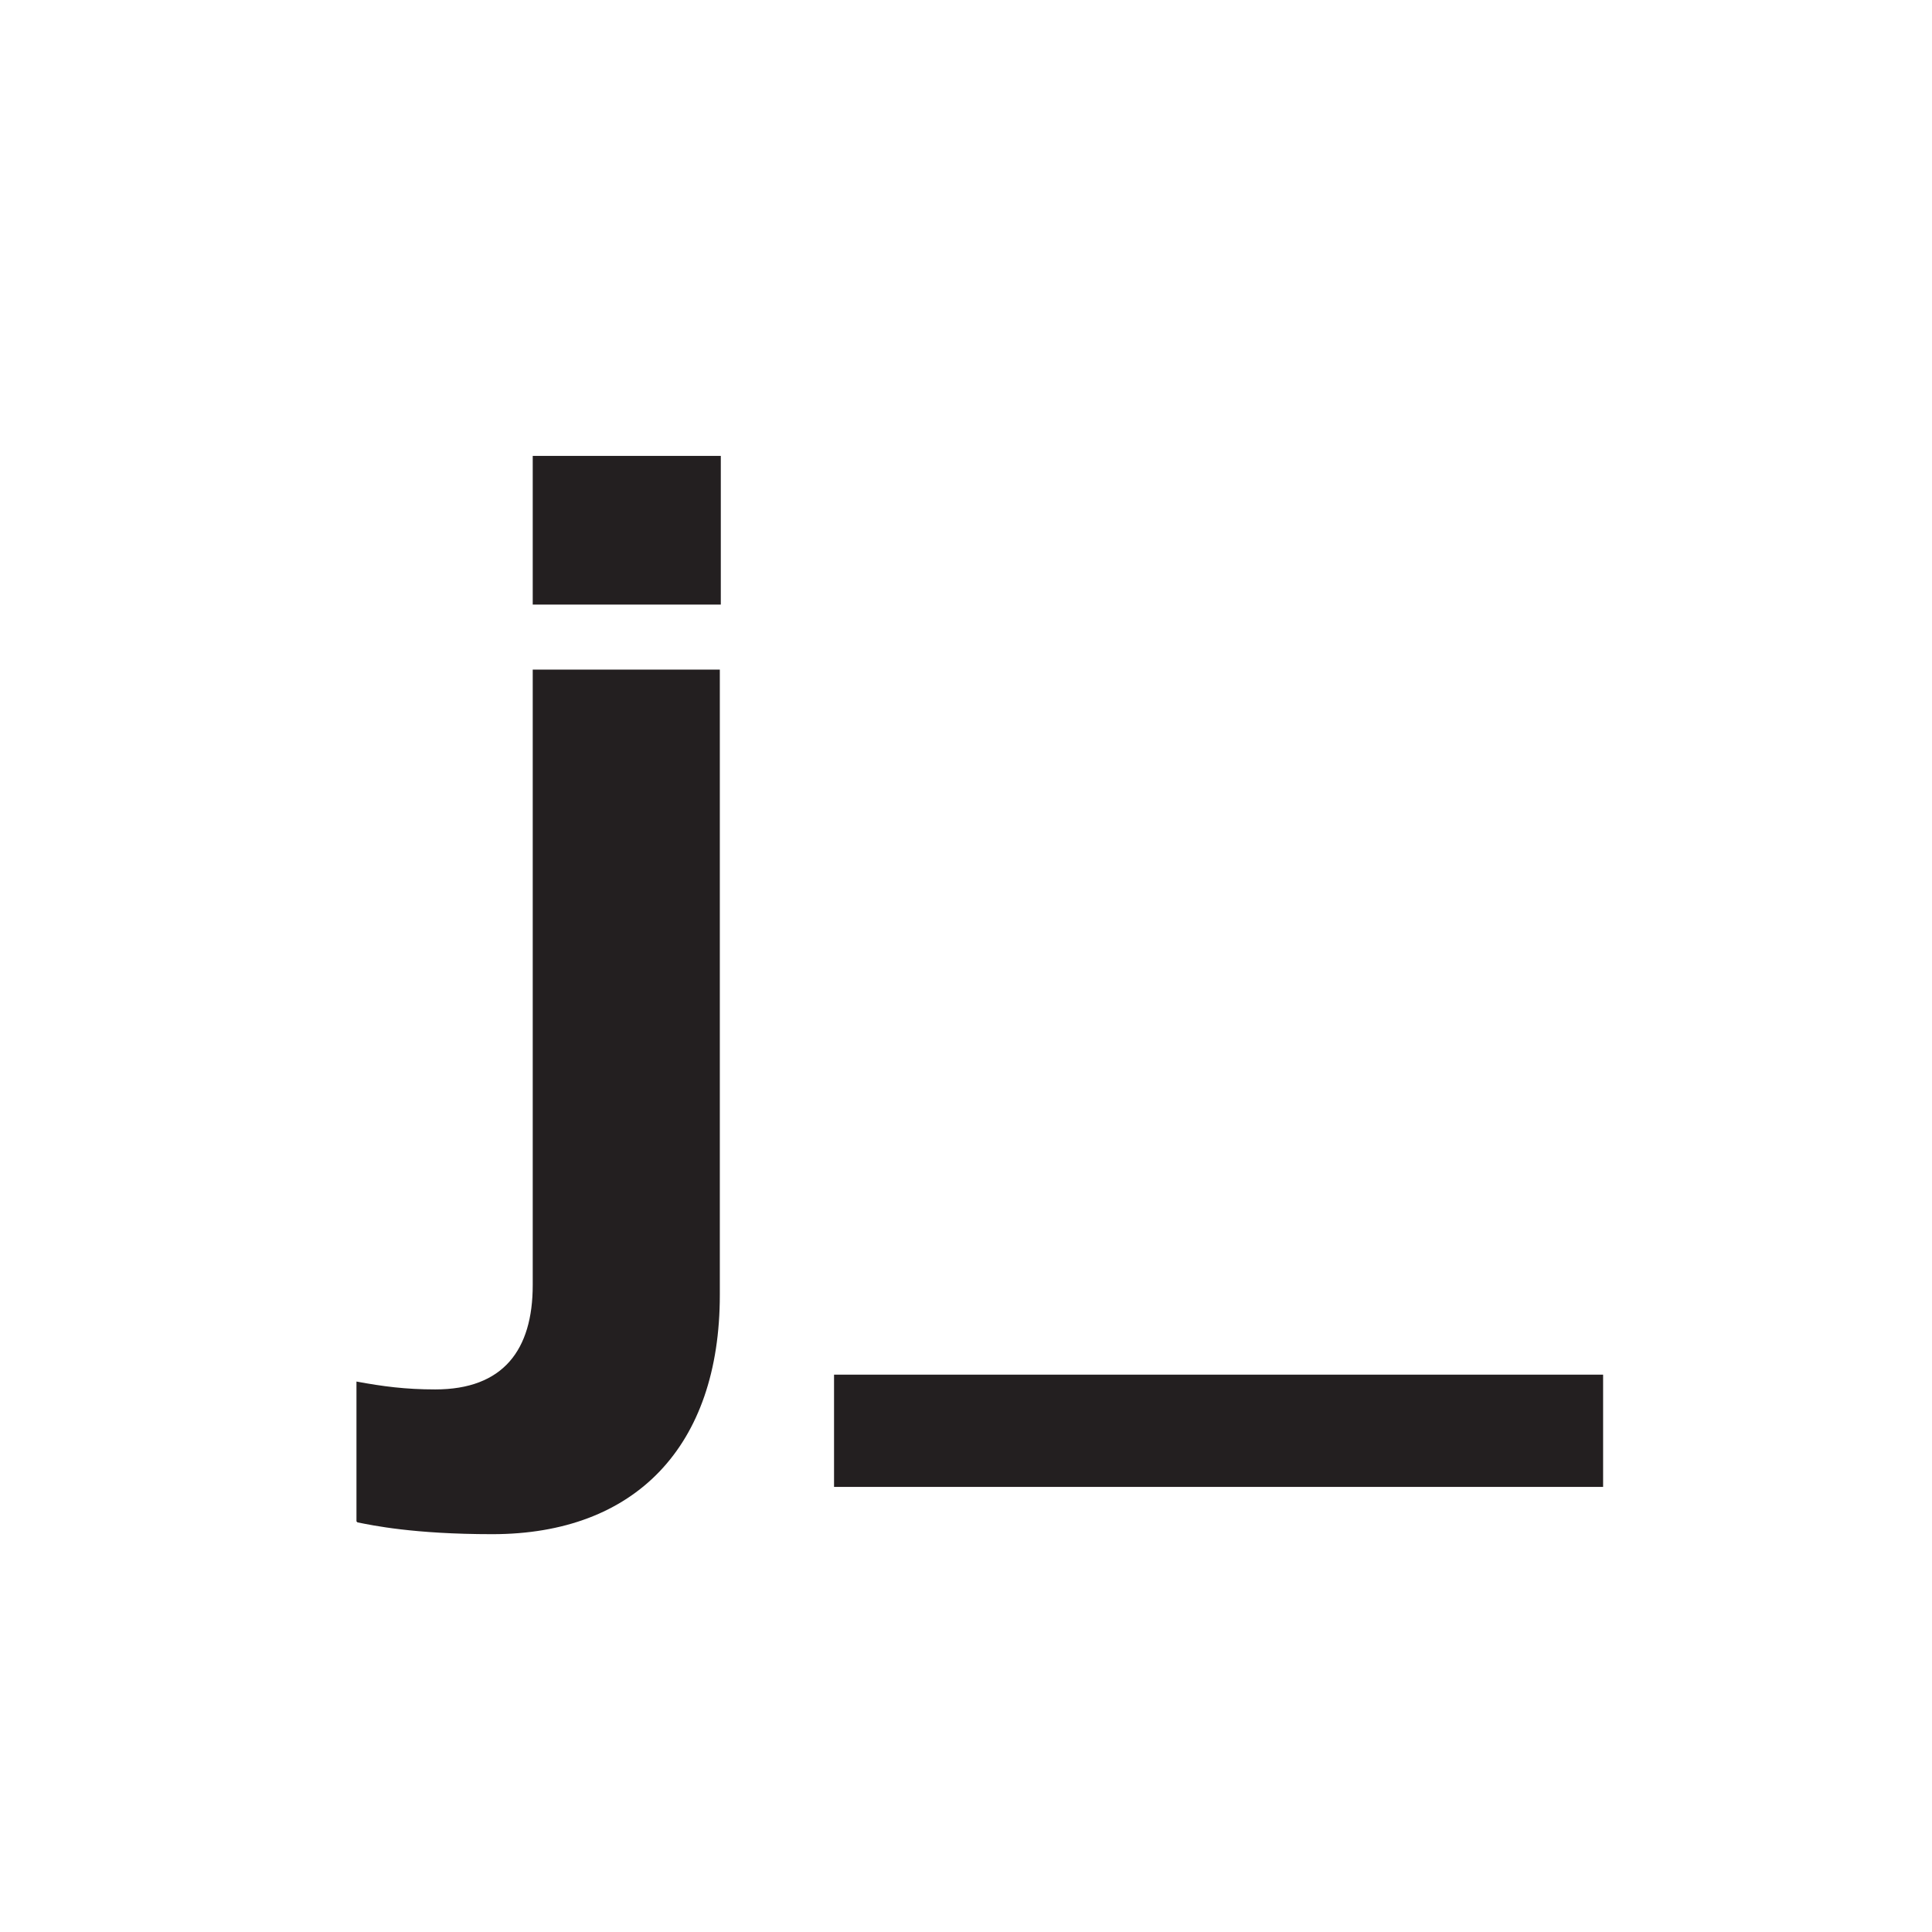
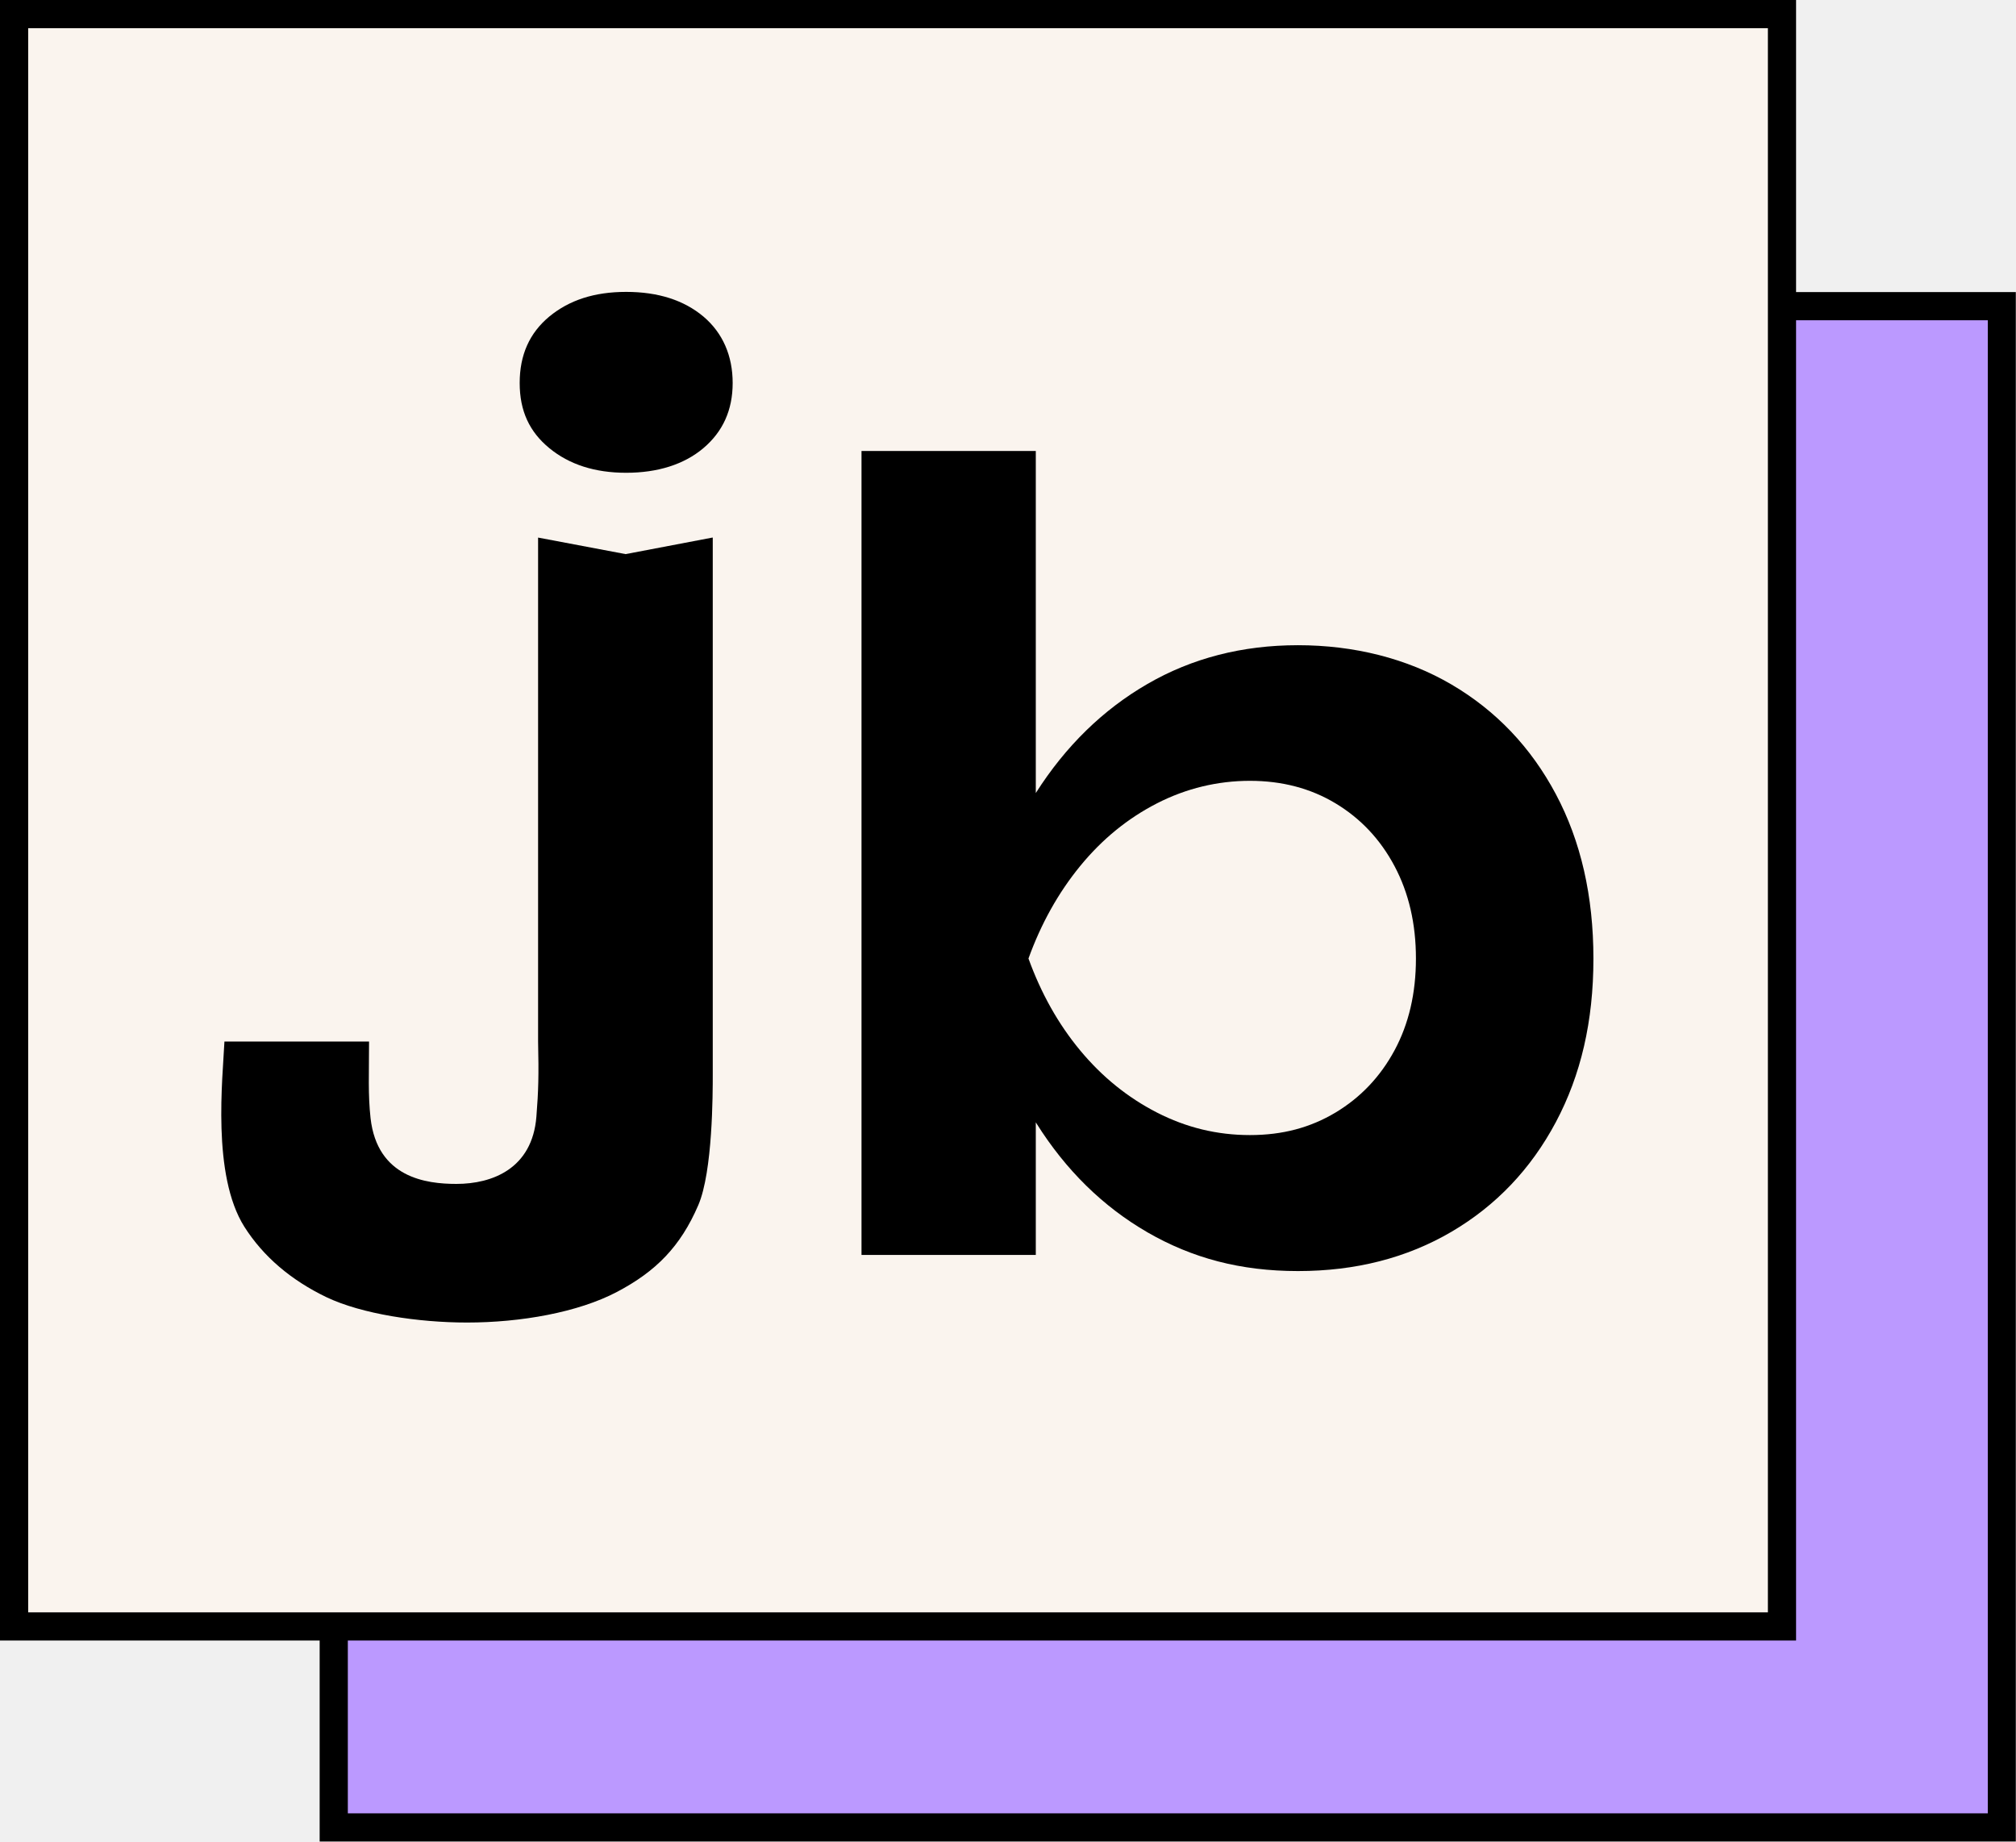
- <svg xmlns="http://www.w3.org/2000/svg" id="Layer_2" viewBox="0 0 19.62 19.62">
+ <svg xmlns="http://www.w3.org/2000/svg" id="Layer_2" viewBox="0 0 107.34 98.03">
  <defs>
-     <style>.cls-1{fill:#231f20;}.cls-2{fill:#fff;}</style>
+     <style>.cls-1{fill:#faf4ee;}.cls-2{fill:#b9f;}</style>
  </defs>
-   <g id="Full_Logo">
-     <rect class="cls-2" width="19.62" height="19.62" />
-     <path class="cls-1" d="M3.62,15.45v-1.42c.27.05.5.08.8.08.69,0,.99-.4.99-1.06v-6.25h1.9v6.35c0,1.54-.86,2.43-2.31,2.43-.8,0-1.22-.09-1.37-.12ZM5.41,4.63h1.91v1.51h-1.91v-1.51Z" />
-     <path class="cls-1" d="M8.47,13.96h7.81v1.14h-7.81v-1.14Z" />
+   <g id="Layer_2-2">
+     <rect class="cls-2" x="17.77" y="16.3" width="88.81" height="80.99" />
+     <path d="M105.84,17.05v79.49H18.52V17.05h87.31M107.34,15.55H17.02v82.49h90.31V15.55h0Z" />
+     <rect class="cls-1" x=".75" y=".75" width="94.13" height="85.84" />
+     <path d="M94.13,1.5v84.34H1.5V1.5h92.63M95.63,0H0v87.34h95.63V0h0Z" />
+     <path d="M37.45,16.85c-1.04-.87-2.41-1.31-4.11-1.31s-3.03.44-4.09,1.31c-1.06.88-1.58,2.05-1.58,3.54s.52,2.6,1.58,3.47c1.06.87,2.42,1.31,4.09,1.31s3.08-.44,4.11-1.31c1.04-.88,1.56-2.03,1.56-3.47s-.52-2.66-1.56-3.54Z" />
+     <path d="M37.95,28.62v28.57c0,1.02,0,5.18-.77,6.97-.95,2.21-2.26,3.53-4.33,4.62-2.07,1.09-5.12,1.63-7.98,1.63-2.59,0-5.6-.45-7.49-1.35-1.89-.91-3.36-2.16-4.37-3.75-1.74-2.76-1.15-7.91-1.06-9.86h7.7c0,1.72-.06,2.81.08,4.08.36,3.17,2.96,3.5,4.57,3.5,1.91,0,4.04-.81,4.26-3.58.11-1.39.13-2.2.09-4.01v-26.82s4.66.88,4.66.88l4.62-.88Z" />
+     <path d="M45.87,24.01h9.28v21.23l-1.28,2.5v6.89l1.28,2.56v9.62h-9.28V24.01ZM51.87,51.03c.59-3.37,1.69-6.31,3.28-8.81,1.59-2.5,3.58-4.44,5.95-5.81,2.37-1.37,5.04-2.06,8.01-2.06s5.8.7,8.17,2.09c2.37,1.39,4.23,3.34,5.56,5.84,1.33,2.5,2,5.42,2,8.76s-.67,6.2-2,8.7c-1.33,2.5-3.19,4.45-5.56,5.84-2.37,1.39-5.1,2.09-8.17,2.09s-5.63-.69-8.01-2.06c-2.37-1.37-4.35-3.31-5.92-5.81-1.58-2.5-2.68-5.42-3.31-8.75ZM75.39,51.03c0-1.85-.38-3.49-1.14-4.92-.76-1.43-1.81-2.54-3.14-3.34-1.33-.8-2.85-1.2-4.56-1.2s-3.39.4-4.95,1.2c-1.56.8-2.92,1.91-4.09,3.34-1.17,1.43-2.08,3.07-2.75,4.92.67,1.85,1.58,3.48,2.75,4.89,1.17,1.41,2.53,2.51,4.09,3.31,1.56.8,3.2,1.2,4.95,1.2s3.22-.4,4.56-1.2c1.33-.8,2.38-1.9,3.14-3.31.76-1.41,1.14-3.04,1.14-4.89Z" />
  </g>
</svg>
